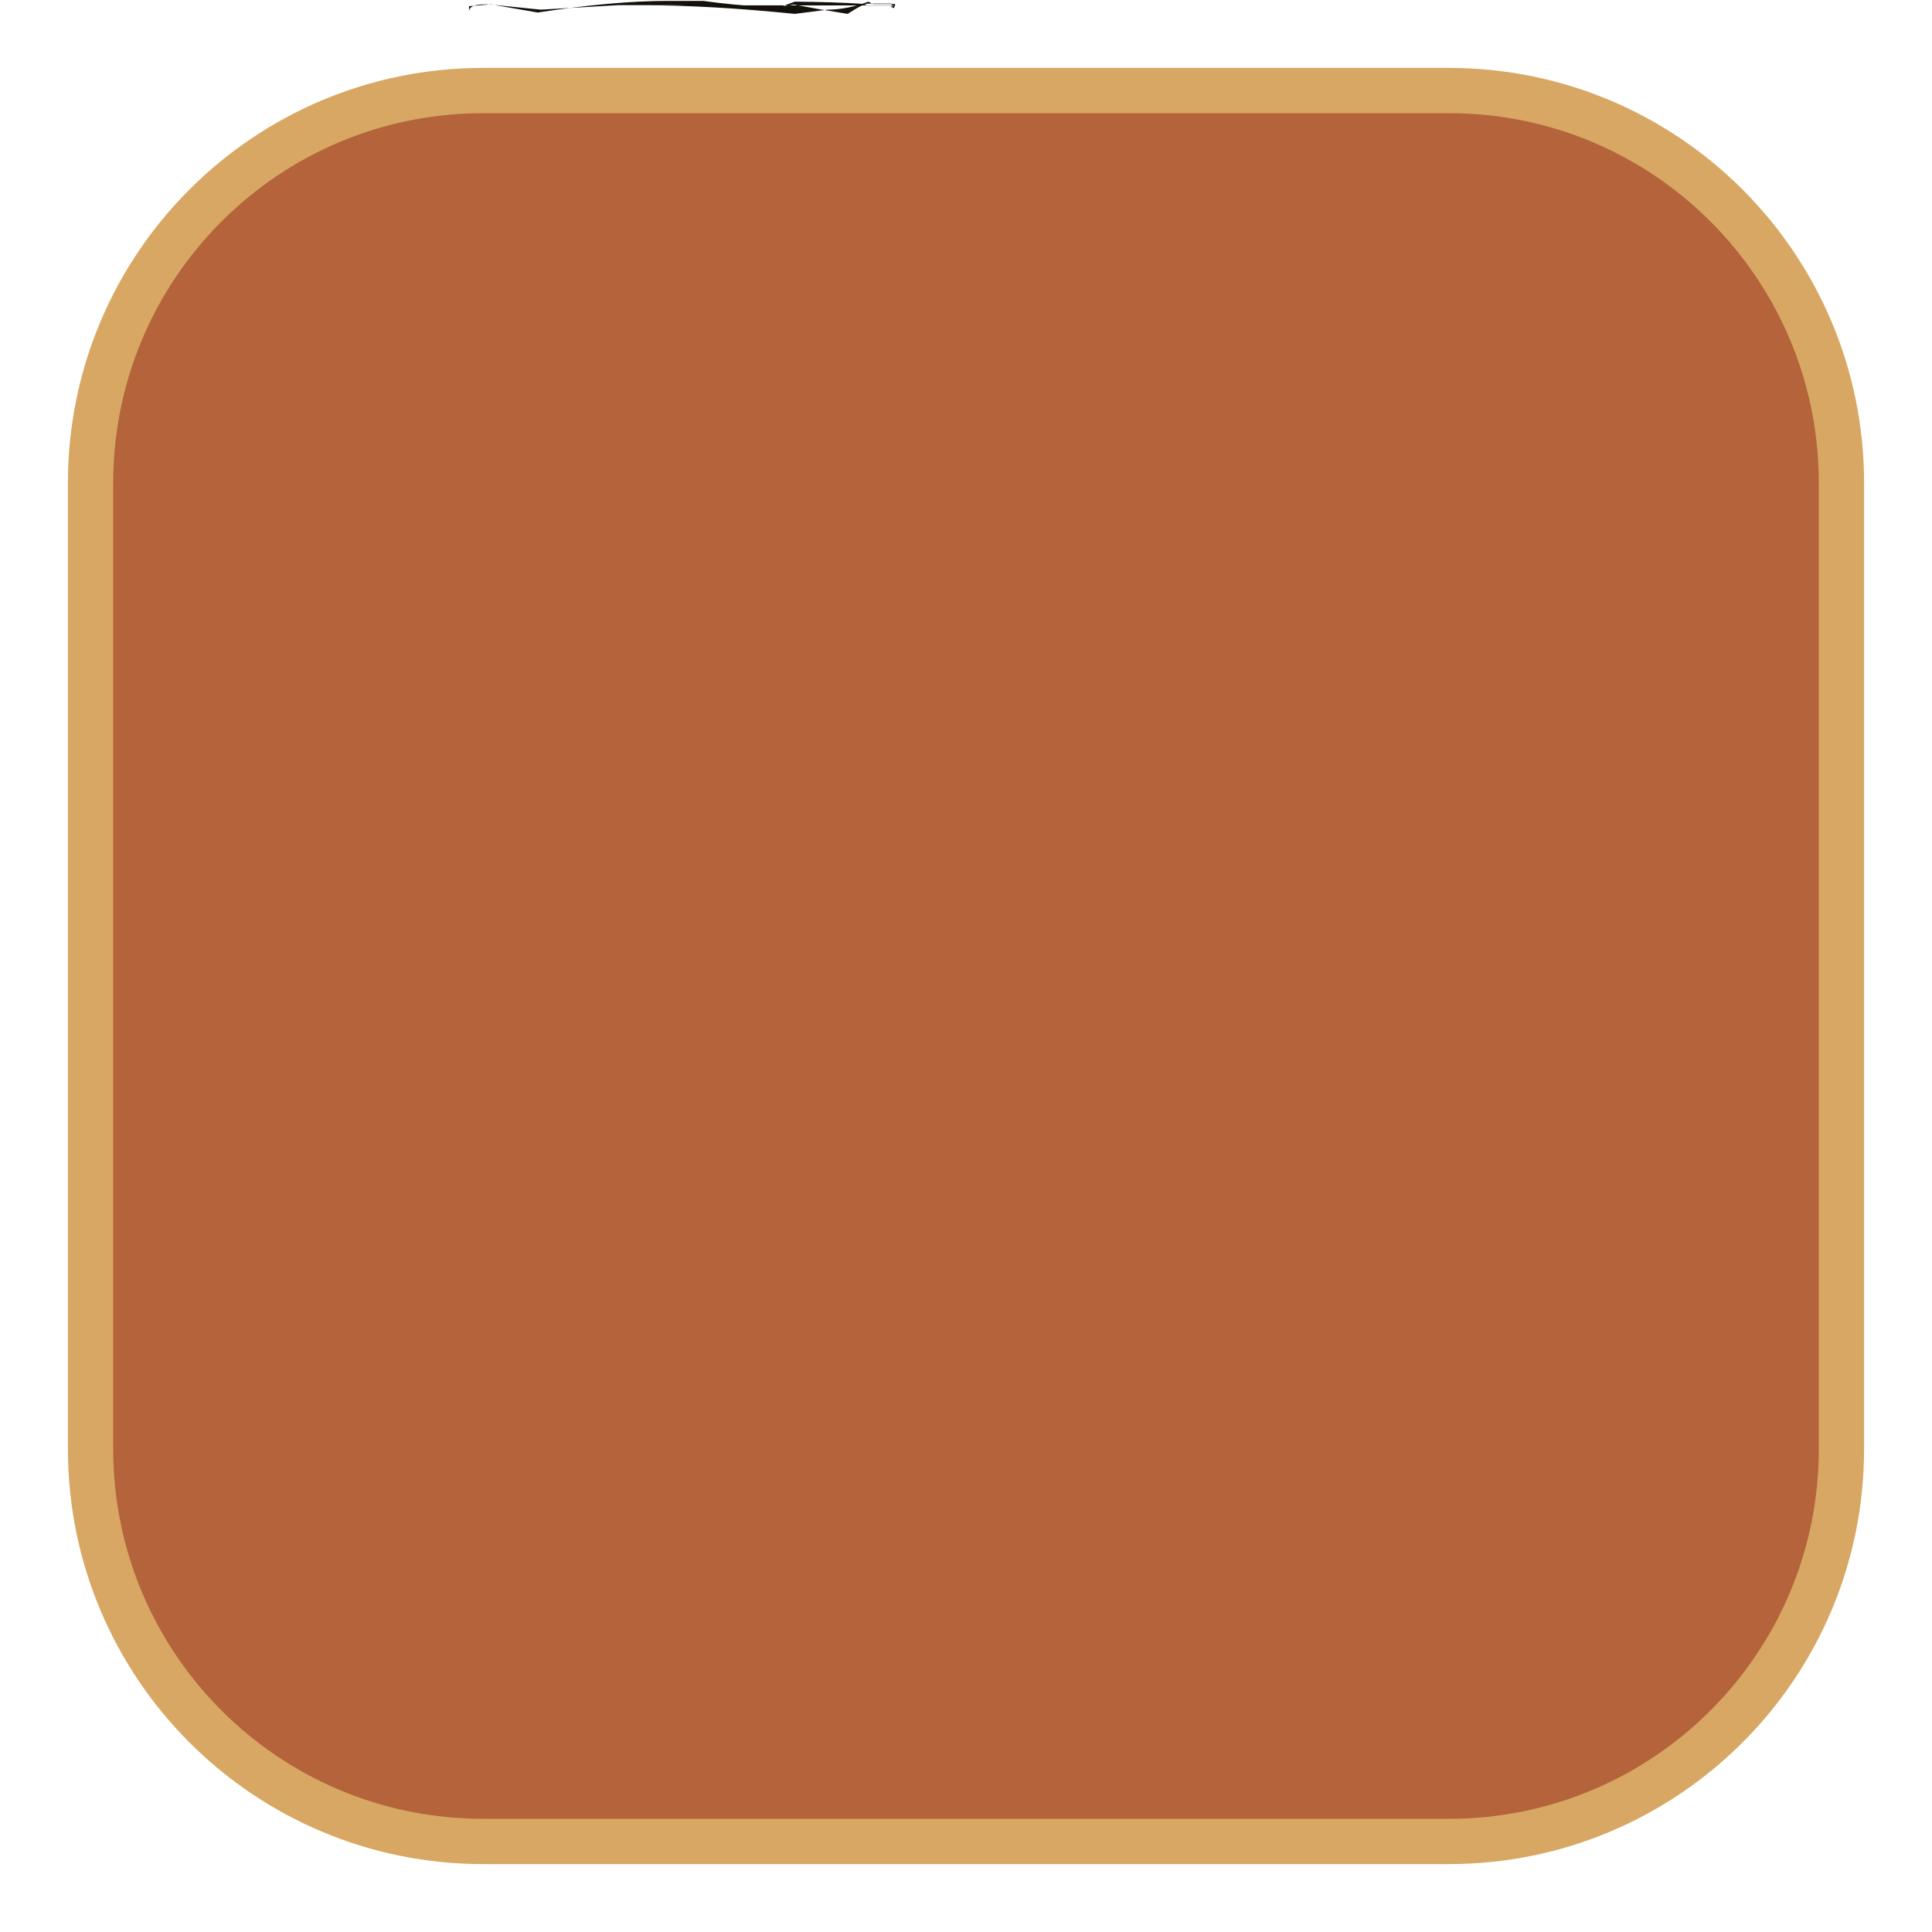
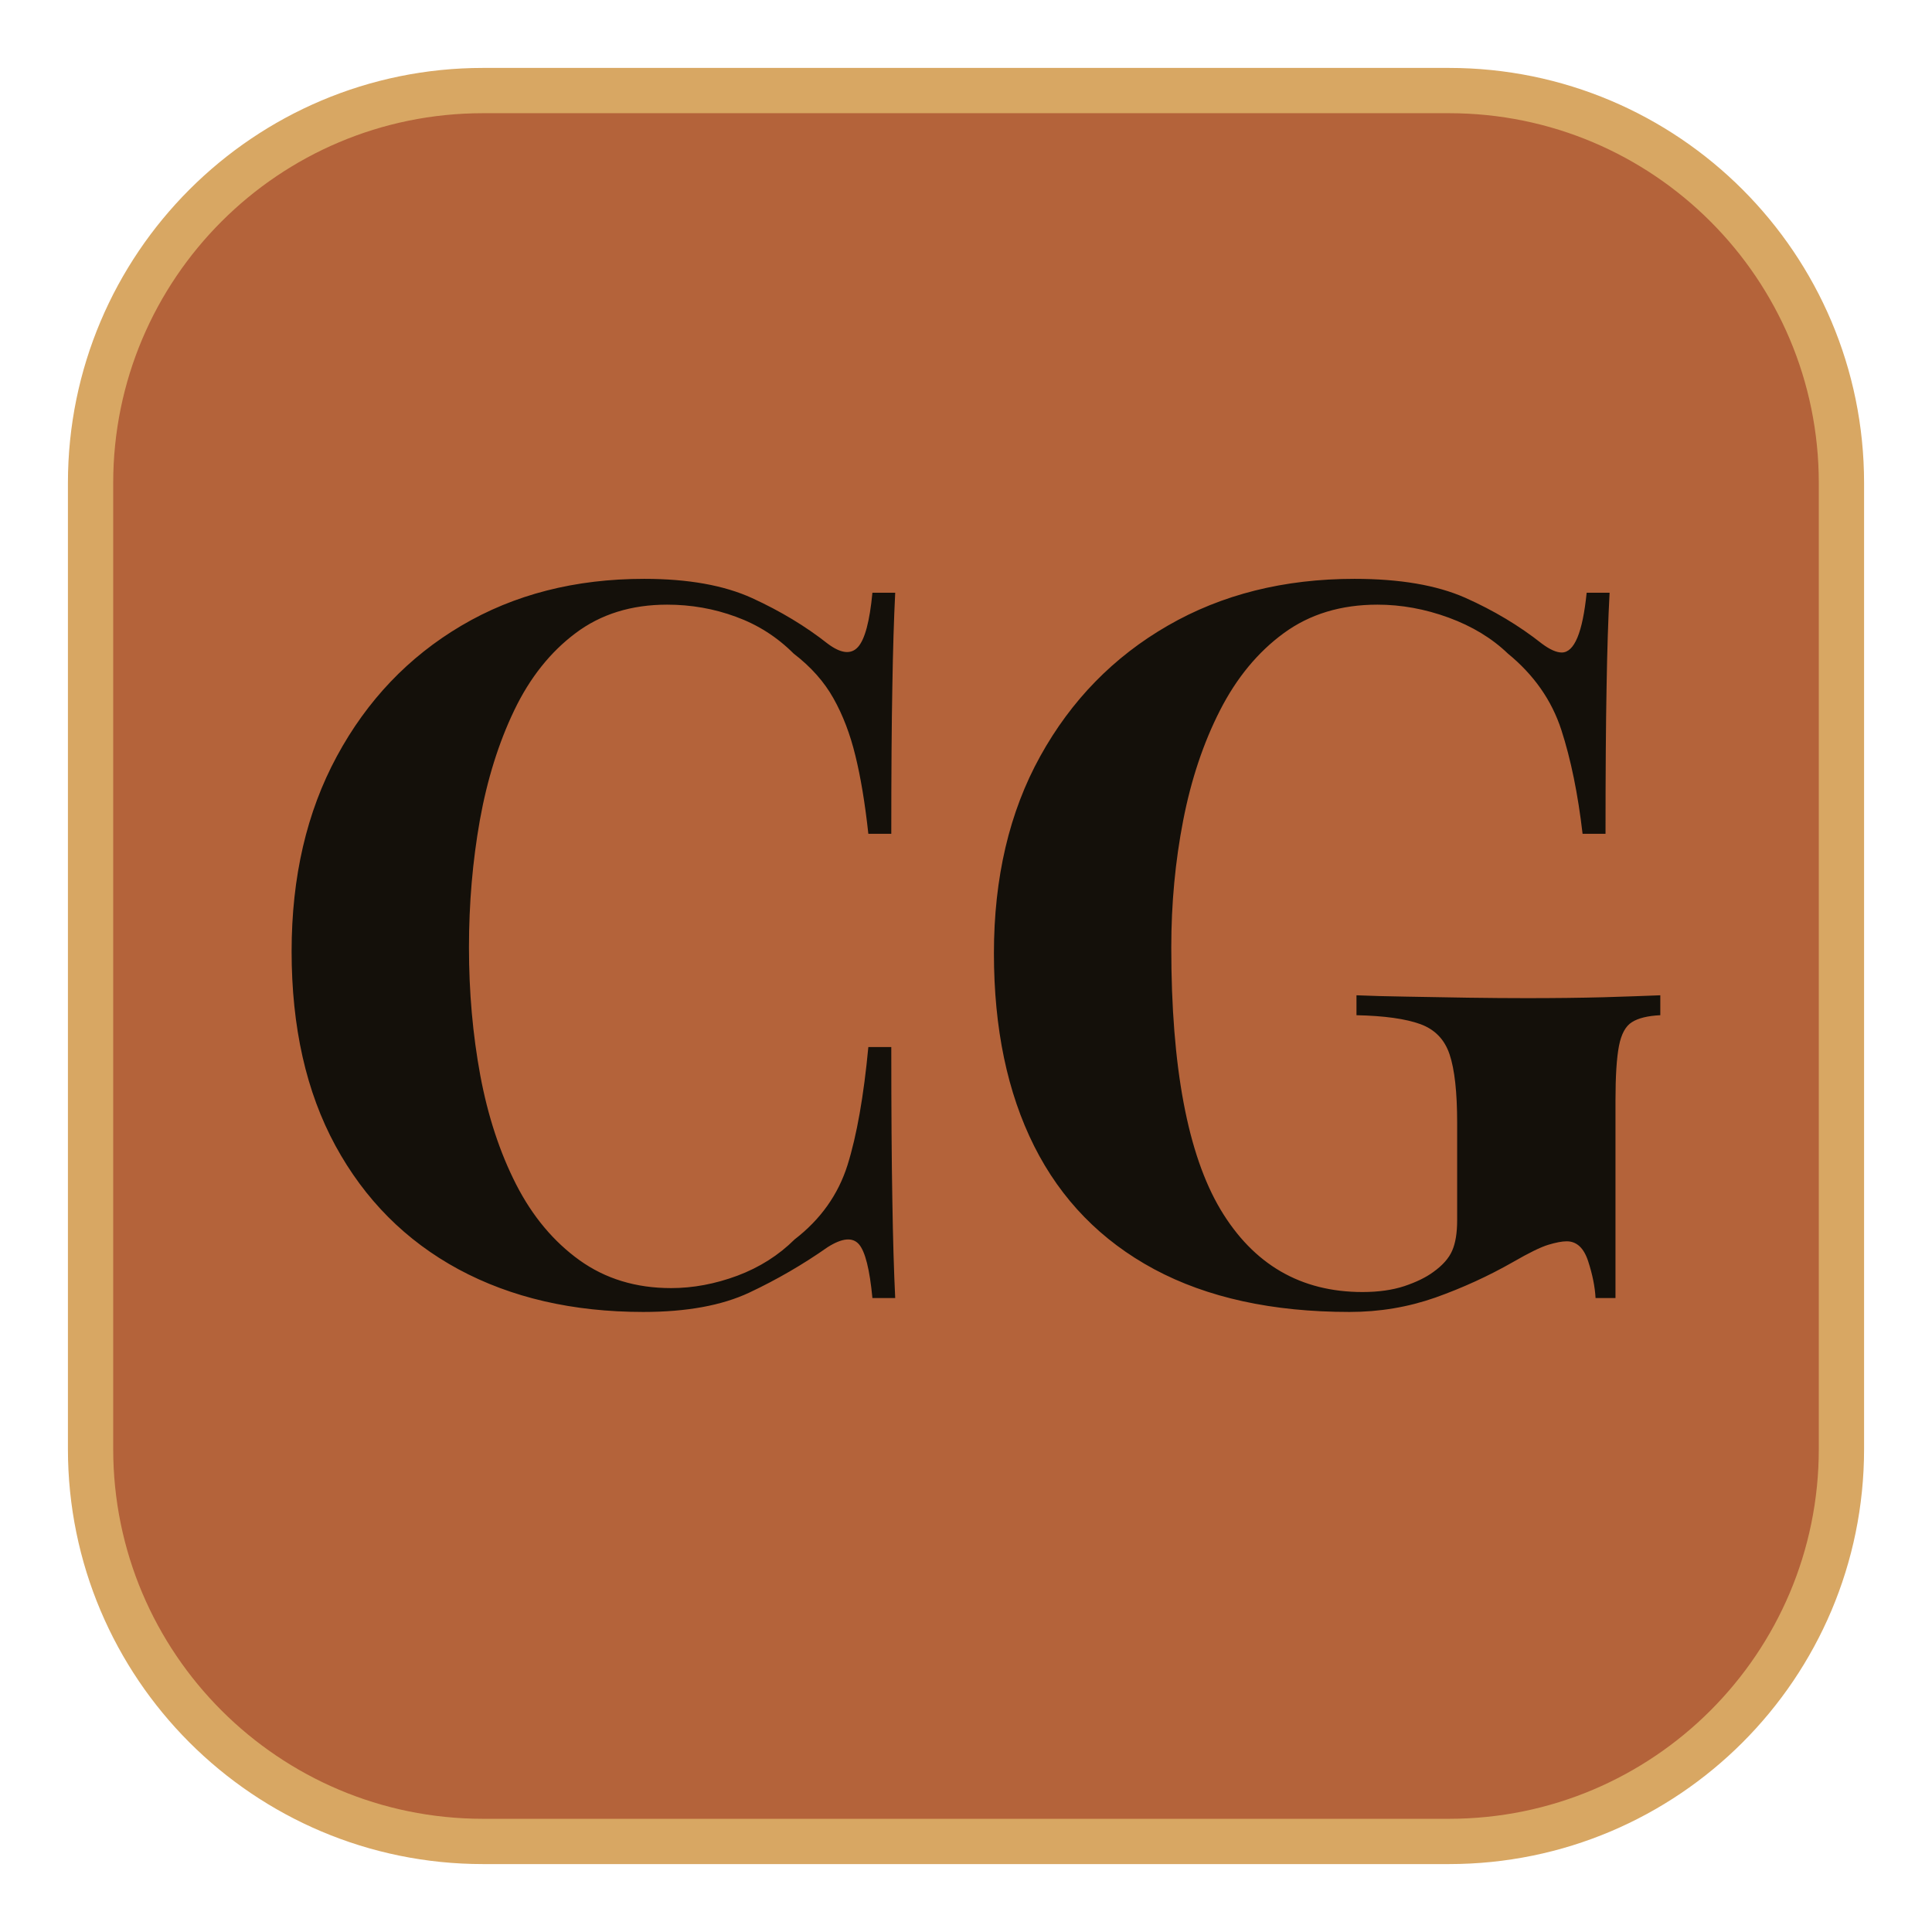
<svg xmlns="http://www.w3.org/2000/svg" viewBox="0 0 128 128" width="128" height="128">
  <rect x="6" y="6" width="116" height="116" rx="26" fill="#B4633A" />
  <rect x="6" y="6" width="116" height="116" rx="26" fill="none" stroke="#D8A763" stroke-width="3" />
-   <path d="M42.684.35 Q47.044.35 52.654.92 Q52.654.92 54.834.64 Q56.154.63 57.534.11 Q57.534.11 57.839.27 L59.314.27 Q59.184.85 59.055.17 Q59.055.17 59.056.24 L57.535.24 Q57.252.21 56.155.92 Q56.155.92 54.344.62 Q54.344.62 52.584.3 Q50.934.65 46.584.06 Q46.584.06 44.240.06 Q40.644.06 35.624.83 Q35.624.83 32.525.29 Q32.525.29 31.076.41 Q31.076.41 31.076.77 Q31.077.19 32.587.31 Q32.587.31 35.828.64 Q35.828.64 40.978.34 Q40.978.34 44.468.34 Q46.648.34 51.068.69 Q51.068.69 52.658.11 Q55.228.13 57.077.25 Q57.077.25 57.537.37 L59.057.37 Q59.057.64 59.188.36 Q59.188.36 59.319 L57.886 Q57.538.16 56.288.71 Q56.288.71 54.838.63 Q52.388.35 46.919.92 Q46.919.92 42.629.92 Q35.629.92 25.138.25 Q25.138.25 19.327.56 Q19.327.56 19.326.03 Q19.326.64 25.324.55 Q25.324.55 35.824.35 Q35.824.35 42.684.35 Z M89.744.35 Q94.234.35 99.940.86 Q99.940.86 102.154.64 Q102.944.23 103.474.23 Q104.724.23 105.124.27 L106.644.27 Q106.541.85 106.375.17 Q106.375.17 106.376.24 L104.856.24 Q104.395.28 102.484.41 Q102.484.41 99.943.3 Q98.324.78 93.634.06 Q93.634.06 91.264.06 Q87.634.06 82.484.83 Q82.484.83 79.185.29 Q79.185.29 77.658.41 Q77.658.41 77.662.77 Q77.674.65 84.138.6 Q84.138.6 90.278.6 Q91.859.6 94.238.81 Q94.238.81 94.958.28 Q95.888.62 96.548.11 Q96.548.11 96.548.85 L96.547.38 Q96.547.35 95.557.38 Q95.557.38 92.647.32 Q92.647.32 89.877.26 L89.876.94 Q91.267 95.157.07 Q95.157.07 99.387.13 Q99.387.13 101.167.13 Q103.937.13 108.557 Q108.557 11065.94 L11067.26 Q108.757.32 107.497.11 Q107.497.11 107.037.49 Q107.037.49 107.037.93 L107.039 L105.719 Q105.658.88 104.798.24 Q104.798.24 103.882.24 Q103.348.24 101.828.7 Q101.828.7 100.238.62 Q97.799.01 92.389.92 Q92.389.92 89.419.92 Q81.759.92 71.198.25 Q71.198.25 65.857.62 Q65.857.62 65.856.16 Q65.856.64 71.994.55 Q71.994.55 82.744.35 Q82.744.35 89.744.35 Z" fill="#14100A" />
+   <path d="M42.68 38.35Q47.04 38.35 49.84 39.63Q52.65 40.92 54.83 42.64Q56.15 43.63 56.84 42.87Q57.53 42.11 57.8 39.27H59.31Q59.18 41.85 59.12 45.51Q59.05 49.17 59.05 55.24H57.53Q57.2 52.21 56.67 50.06Q56.15 47.92 55.22 46.27Q54.3 44.62 52.58 43.3Q50.93 41.65 48.75 40.86Q46.58 40.06 44.2 40.06Q40.64 40.06 38.13 41.95Q35.62 43.83 34.07 47.06Q32.52 50.29 31.79 54.35Q31.07 58.41 31.07 62.77Q31.07 67.19 31.82 71.25Q32.58 75.31 34.2 78.48Q35.82 81.64 38.39 83.49Q40.97 85.34 44.46 85.34Q46.64 85.34 48.85 84.52Q51.06 83.69 52.65 82.11Q55.22 80.13 56.15 77.19Q57.07 74.25 57.53 69.37H59.05Q59.05 75.64 59.12 79.5Q59.18 83.36 59.31 86H57.8Q57.53 83.16 56.91 82.44Q56.28 81.71 54.83 82.63Q52.38 84.35 49.64 85.64Q46.91 86.92 42.62 86.92Q35.62 86.92 30.37 84.09Q25.13 81.25 22.22 75.9Q19.32 70.56 19.32 63.03Q19.32 55.64 22.32 50.1Q25.32 44.55 30.57 41.45Q35.82 38.35 42.68 38.35Z M89.74 38.35Q94.23 38.35 97.07 39.6Q99.9 40.86 102.15 42.64Q102.94 43.23 103.47 43.23Q104.72 43.23 105.12 39.27H106.64Q106.5 41.85 106.44 45.51Q106.37 49.17 106.37 55.24H104.85Q104.39 51.28 103.44 48.35Q102.48 45.41 99.9 43.3Q98.32 41.78 95.98 40.92Q93.63 40.06 91.26 40.06Q87.63 40.06 85.05 41.95Q82.48 43.83 80.83 47.06Q79.18 50.29 78.39 54.35Q77.6 58.41 77.6 62.77Q77.6 74.65 80.86 80.13Q84.13 85.6 90.27 85.6Q91.85 85.6 93.04 85.21Q94.23 84.81 94.95 84.28Q95.88 83.62 96.21 82.86Q96.54 82.11 96.54 80.85V74.38Q96.54 71.35 96.04 69.86Q95.55 68.38 94.1 67.85Q92.64 67.32 89.87 67.26V65.94Q91.26 66 93.2 66.03Q95.15 66.07 97.26 66.1Q99.38 66.13 101.16 66.13Q103.93 66.13 106.24 66.07Q108.55 66 110 65.94V67.26Q108.75 67.32 108.12 67.72Q107.49 68.11 107.26 69.3Q107.03 70.49 107.03 72.93V86H105.71Q105.65 84.88 105.22 83.56Q104.79 82.24 103.8 82.24Q103.34 82.24 102.58 82.47Q101.82 82.7 100.23 83.62Q97.79 85.01 95.09 85.97Q92.38 86.92 89.41 86.92Q81.75 86.92 76.47 84.09Q71.19 81.25 68.52 75.94Q65.85 70.62 65.85 63.16Q65.85 55.64 68.92 50.1Q71.99 44.55 77.37 41.45Q82.74 38.35 89.74 38.35Z" fill="#14100A" />
</svg>
